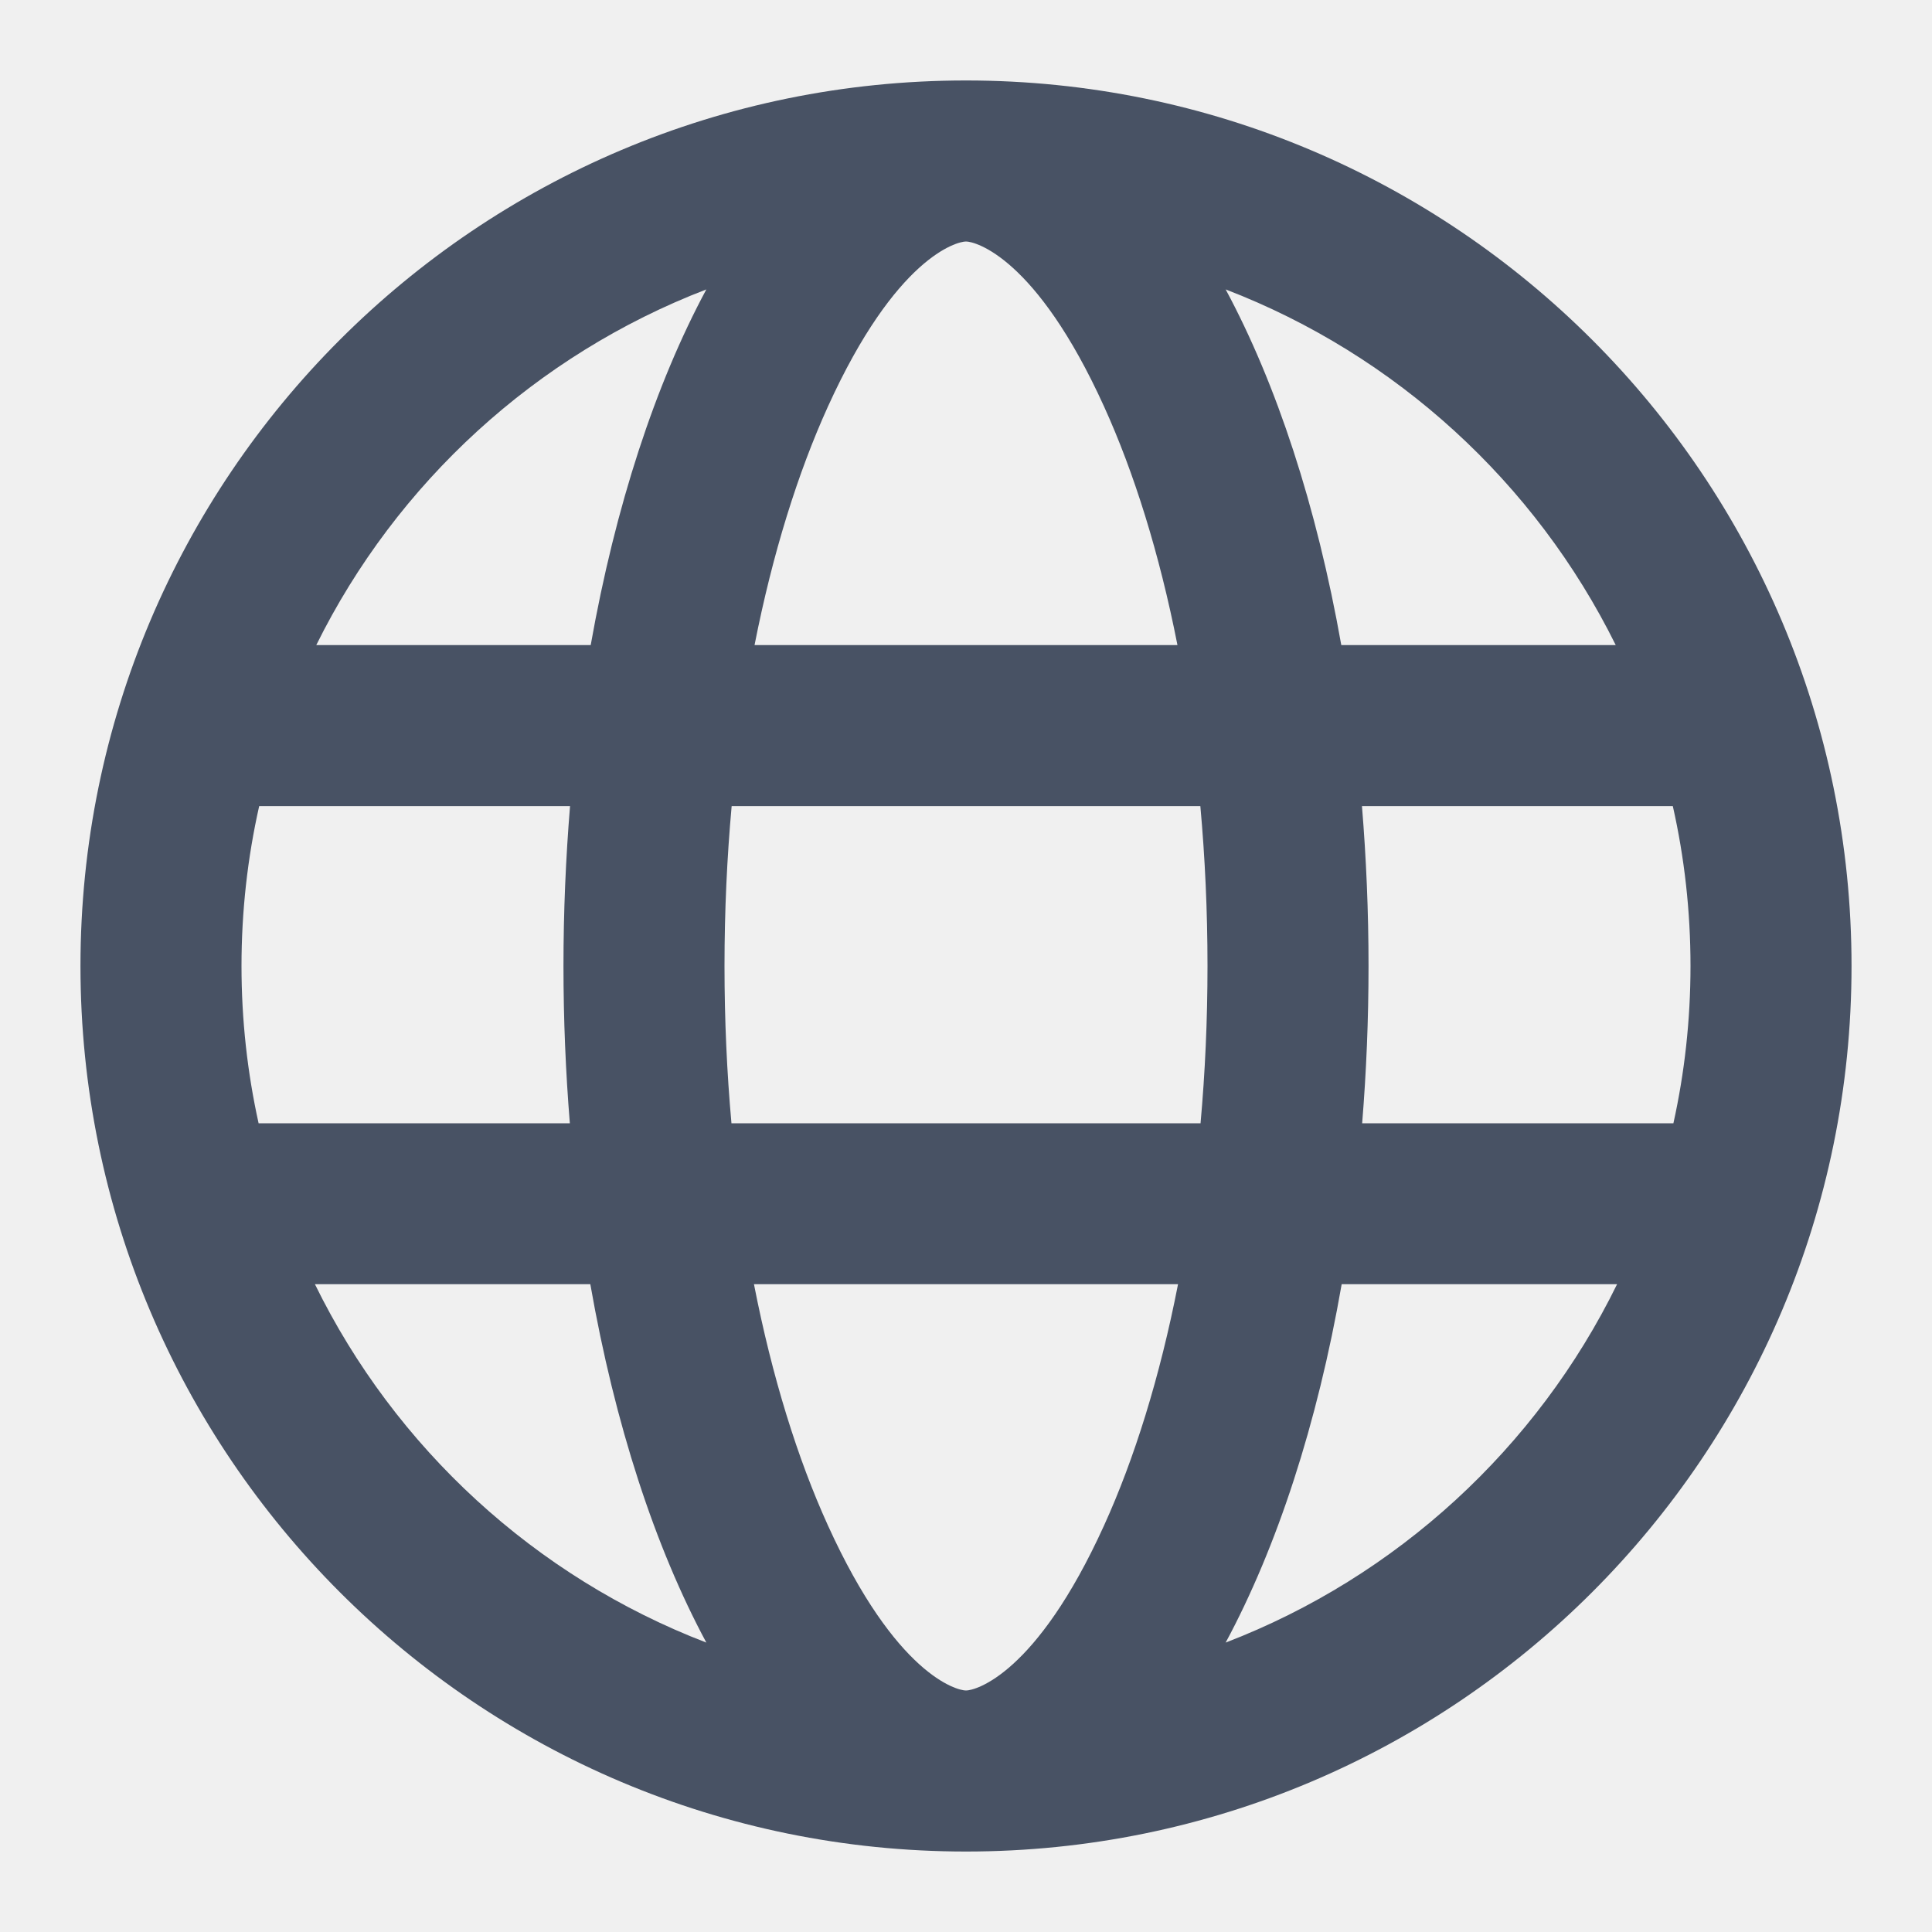
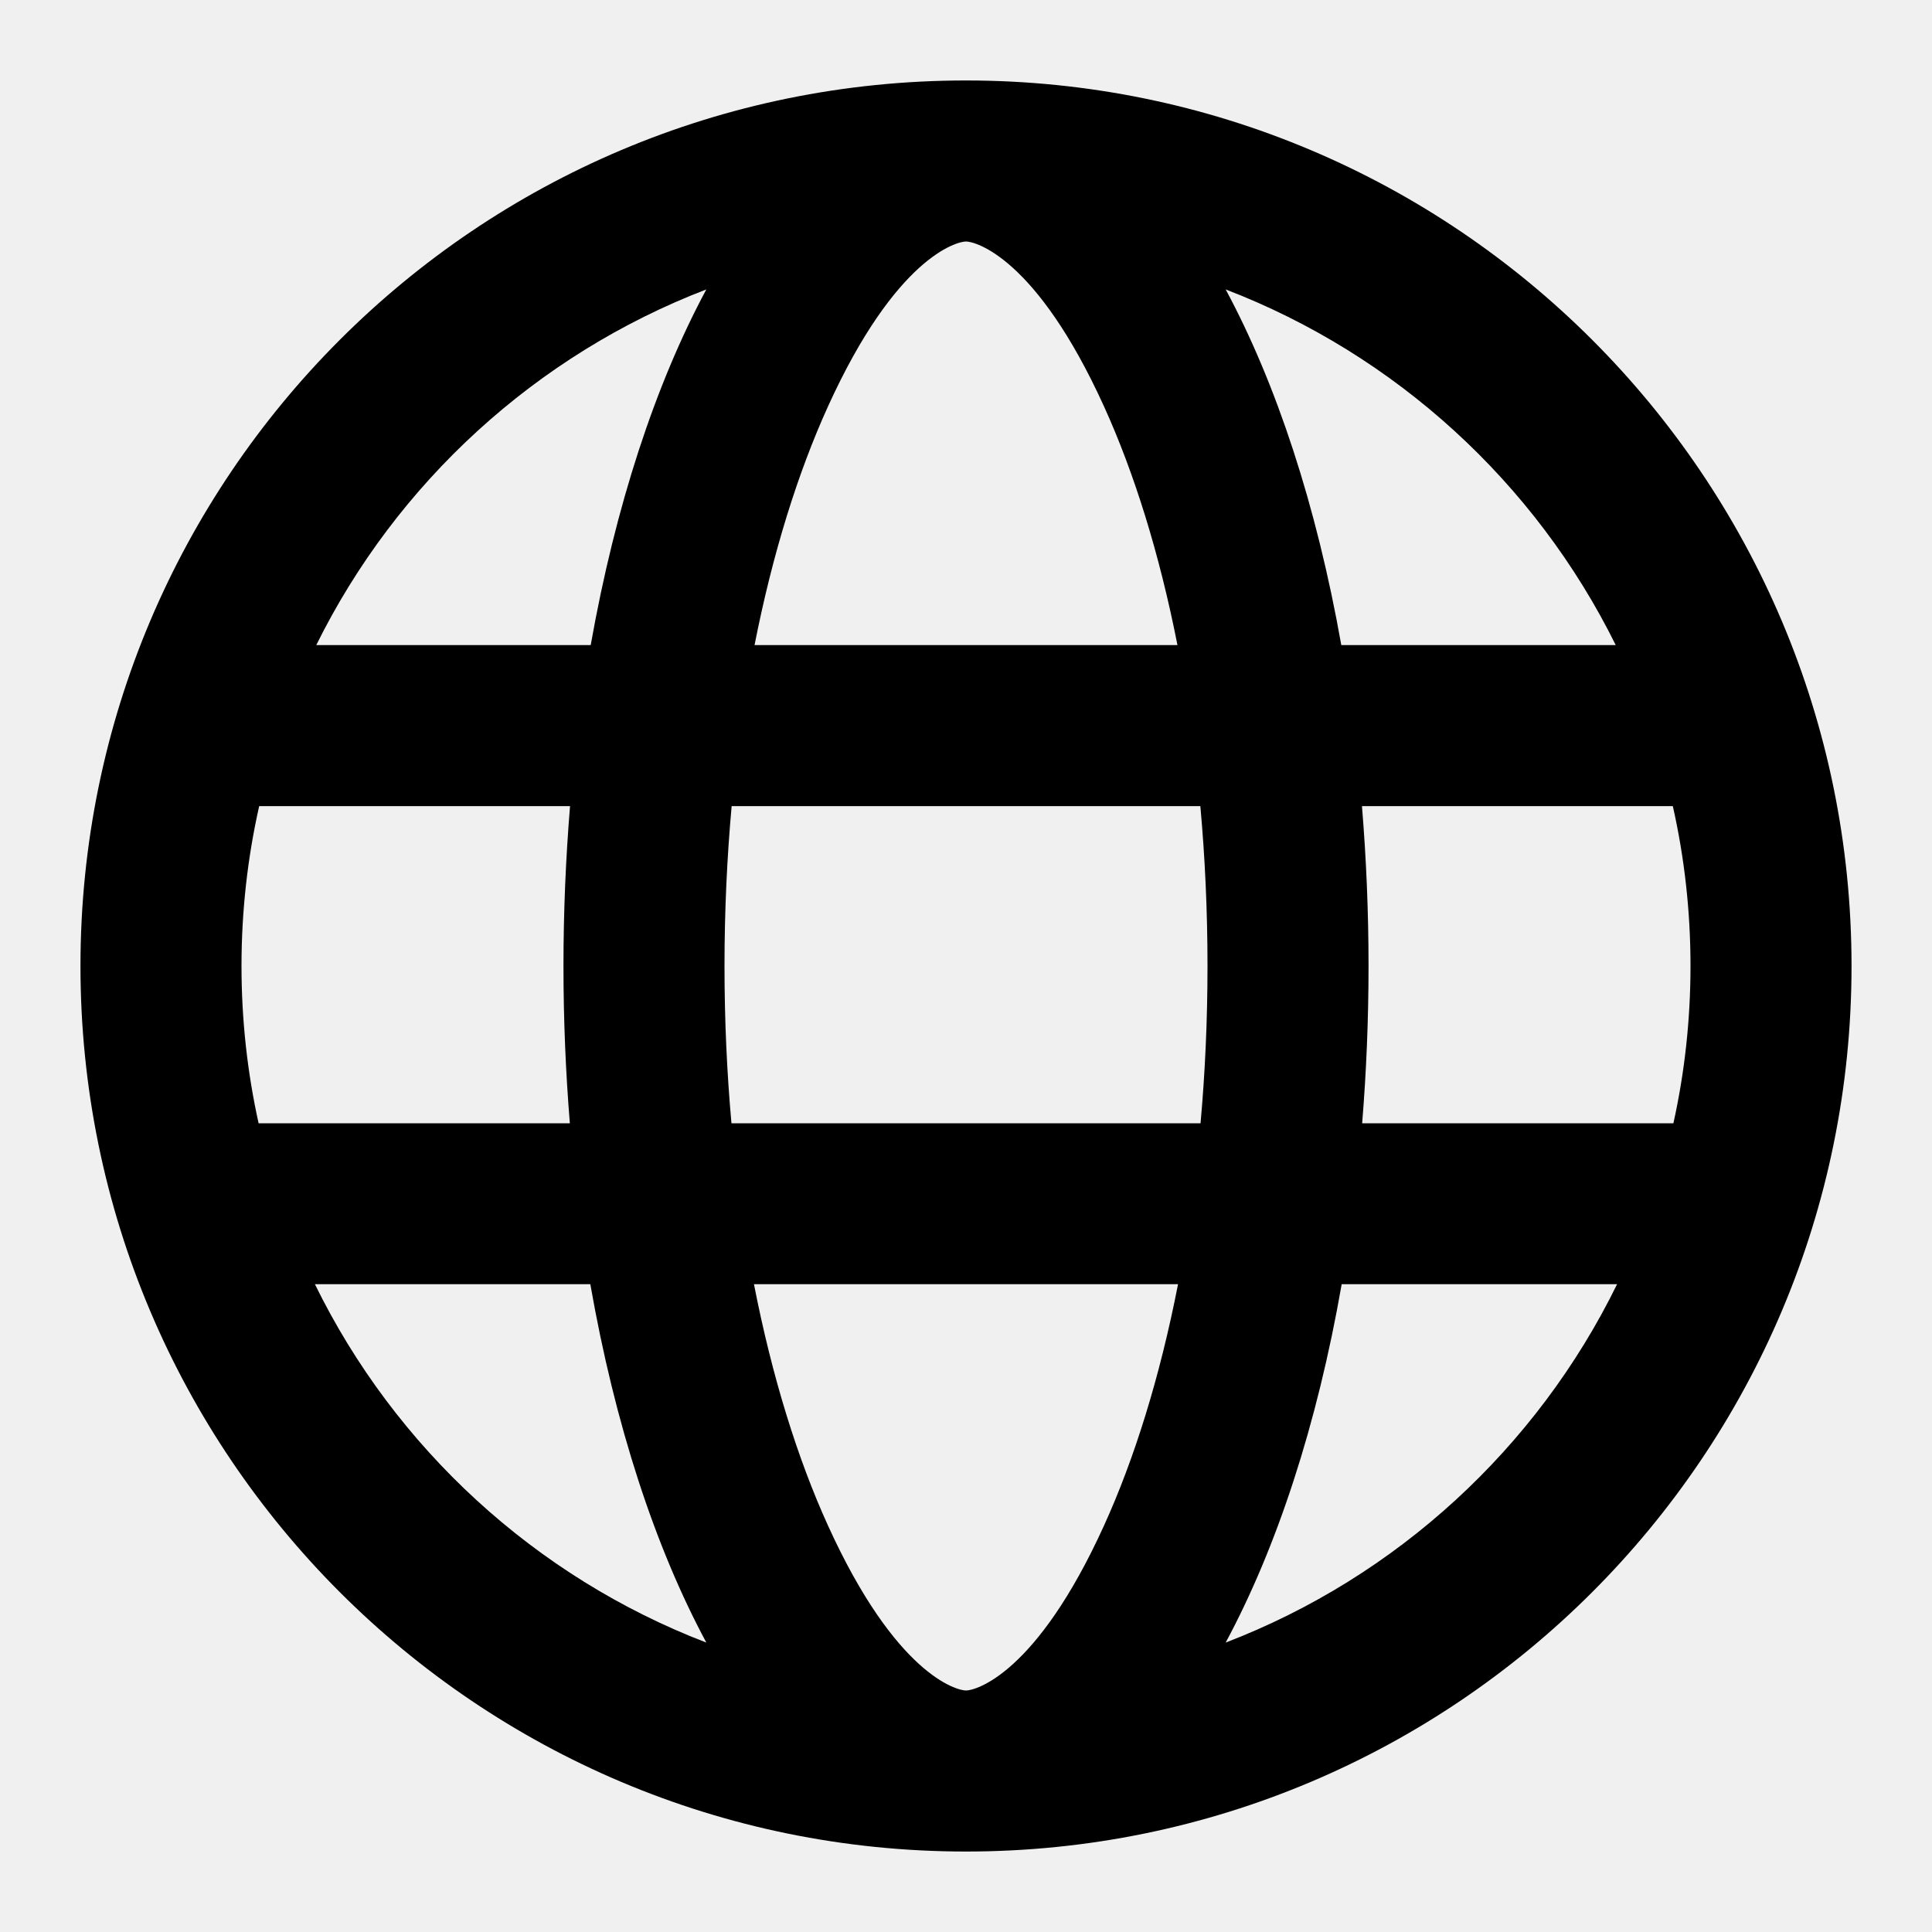
<svg xmlns="http://www.w3.org/2000/svg" viewBox="0 0 20 20">
  <g clip-path="url(#clip0_30360_927)">
-     <path fill-rule="evenodd" clip-rule="evenodd" d="M10 0.833C15.063 0.833 19.167 4.937 19.167 10C19.167 15.063 15.063 19.167 10 19.167C4.937 19.167 0.833 15.063 0.833 10C0.833 4.937 4.937 0.833 10 0.833ZM10 17.5C10.095 17.5 10.726 17.339 11.429 15.792C11.742 15.104 12.007 14.257 12.195 13.294H7.805C7.993 14.257 8.258 15.104 8.571 15.792C9.274 17.339 9.905 17.5 10 17.5ZM7.572 11.628C7.525 11.106 7.5 10.561 7.5 10C7.5 9.429 7.526 8.875 7.574 8.345H12.426C12.474 8.875 12.5 9.429 12.5 10C12.5 10.561 12.475 11.106 12.428 11.628H7.572ZM13.889 13.294C13.636 14.745 13.219 16.017 12.688 17.004C14.461 16.323 15.91 14.988 16.74 13.294H13.889ZM17.323 11.628H14.101C14.144 11.099 14.167 10.556 14.167 10C14.167 9.435 14.143 8.882 14.099 8.345H17.317C17.437 8.877 17.5 9.431 17.5 10C17.5 10.559 17.439 11.104 17.323 11.628ZM5.899 11.628H2.677C2.561 11.104 2.5 10.559 2.5 10C2.5 9.431 2.563 8.877 2.683 8.345H5.901C5.857 8.882 5.833 9.435 5.833 10C5.833 10.556 5.856 11.099 5.899 11.628ZM3.26 13.294H6.111C6.365 14.745 6.781 16.017 7.312 17.004C5.539 16.323 4.09 14.988 3.26 13.294ZM7.811 6.678H12.189C12.002 5.727 11.739 4.89 11.429 4.208C10.726 2.661 10.095 2.5 10 2.5C9.905 2.5 9.274 2.661 8.571 4.208C8.261 4.89 7.998 5.727 7.811 6.678ZM13.885 6.678H16.726C15.895 4.998 14.452 3.674 12.688 2.996C13.215 3.976 13.63 5.239 13.885 6.678ZM7.312 2.996C6.785 3.976 6.37 5.239 6.115 6.678H3.274C4.105 4.998 5.548 3.674 7.312 2.996Z" fill="#485264" />
+     <path fill-rule="evenodd" clip-rule="evenodd" d="M10 0.833C15.063 0.833 19.167 4.937 19.167 10C19.167 15.063 15.063 19.167 10 19.167C4.937 19.167 0.833 15.063 0.833 10C0.833 4.937 4.937 0.833 10 0.833ZM10 17.5C10.095 17.5 10.726 17.339 11.429 15.792C11.742 15.104 12.007 14.257 12.195 13.294H7.805C7.993 14.257 8.258 15.104 8.571 15.792C9.274 17.339 9.905 17.5 10 17.5ZM7.572 11.628C7.525 11.106 7.5 10.561 7.5 10C7.5 9.429 7.526 8.875 7.574 8.345H12.426C12.474 8.875 12.5 9.429 12.5 10C12.5 10.561 12.475 11.106 12.428 11.628H7.572ZM13.889 13.294C13.636 14.745 13.219 16.017 12.688 17.004C14.461 16.323 15.91 14.988 16.74 13.294H13.889ZM17.323 11.628H14.101C14.144 11.099 14.167 10.556 14.167 10C14.167 9.435 14.143 8.882 14.099 8.345H17.317C17.437 8.877 17.5 9.431 17.5 10C17.5 10.559 17.439 11.104 17.323 11.628ZM5.899 11.628H2.677C2.561 11.104 2.5 10.559 2.5 10C2.5 9.431 2.563 8.877 2.683 8.345H5.901C5.857 8.882 5.833 9.435 5.833 10C5.833 10.556 5.856 11.099 5.899 11.628ZM3.26 13.294H6.111C6.365 14.745 6.781 16.017 7.312 17.004C5.539 16.323 4.09 14.988 3.26 13.294ZM7.811 6.678H12.189C12.002 5.727 11.739 4.89 11.429 4.208C10.726 2.661 10.095 2.5 10 2.5C9.905 2.5 9.274 2.661 8.571 4.208C8.261 4.89 7.998 5.727 7.811 6.678ZM13.885 6.678H16.726C15.895 4.998 14.452 3.674 12.688 2.996C13.215 3.976 13.63 5.239 13.885 6.678ZM7.312 2.996C6.785 3.976 6.37 5.239 6.115 6.678H3.274C4.105 4.998 5.548 3.674 7.312 2.996Z" />
  </g>
  <defs>
    <clipPath id="clip0_30360_927">
      <rect width="20" height="20" fill="white" />
    </clipPath>
  </defs>
</svg>
